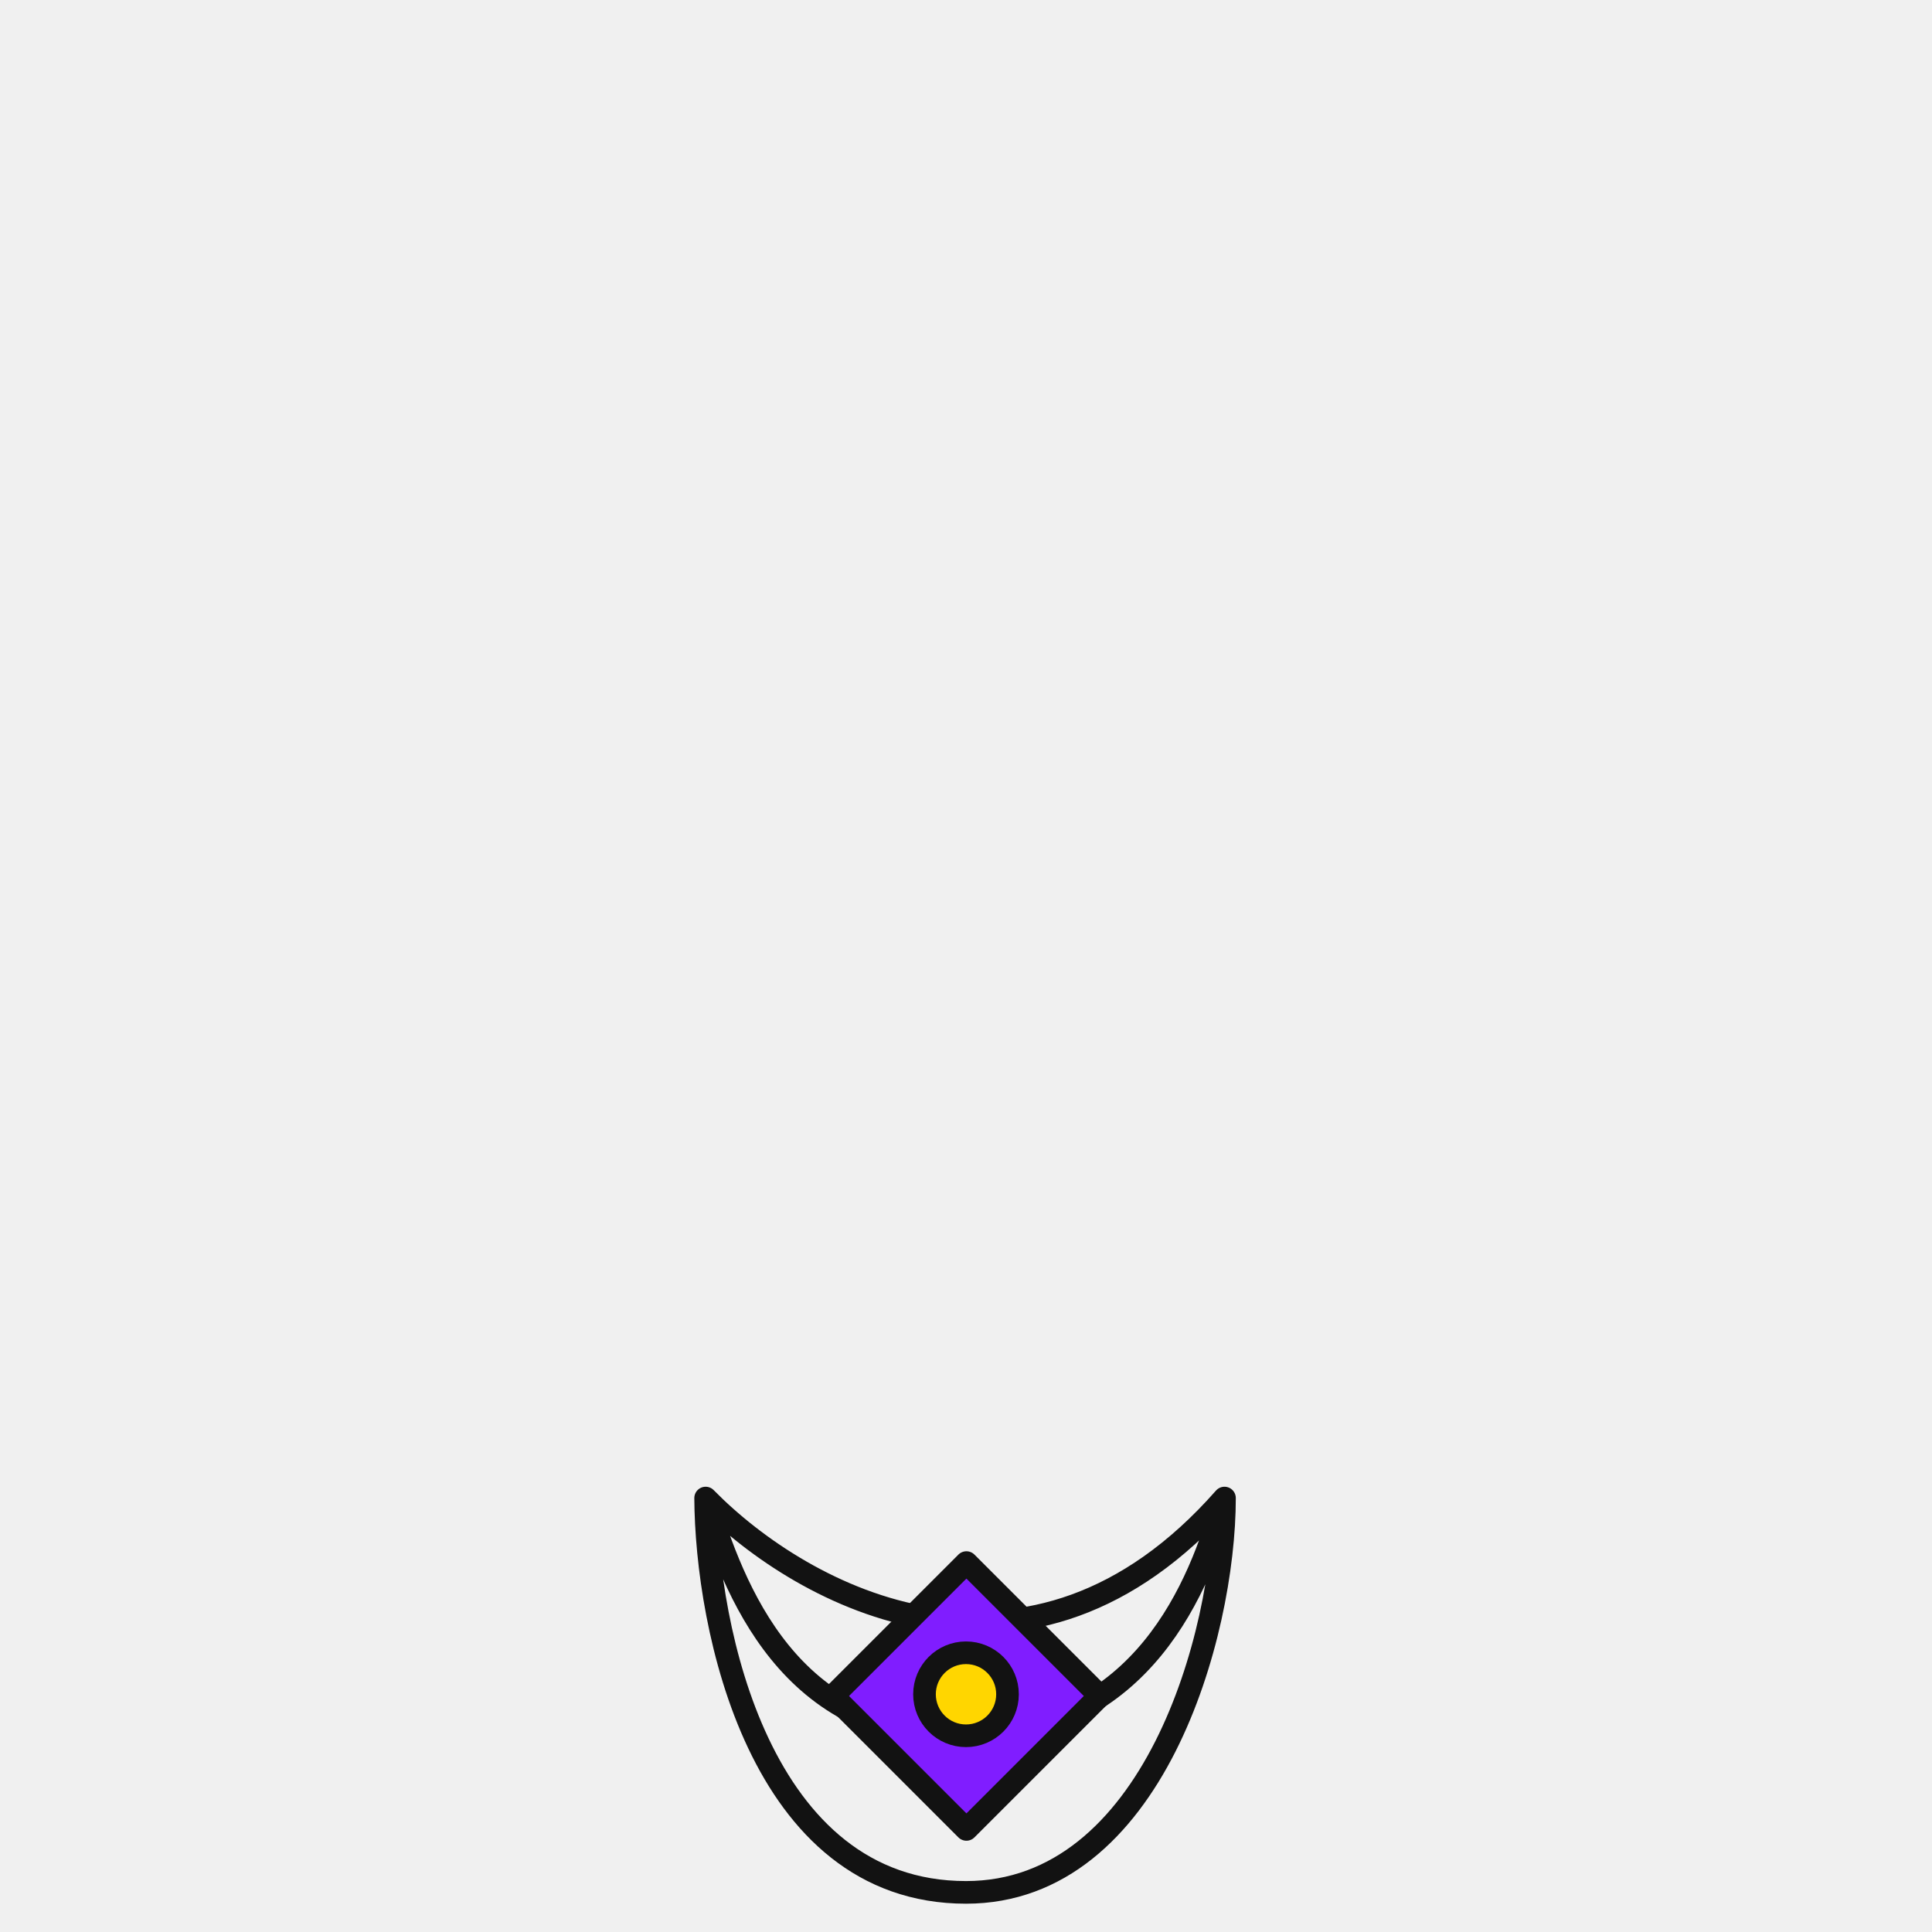
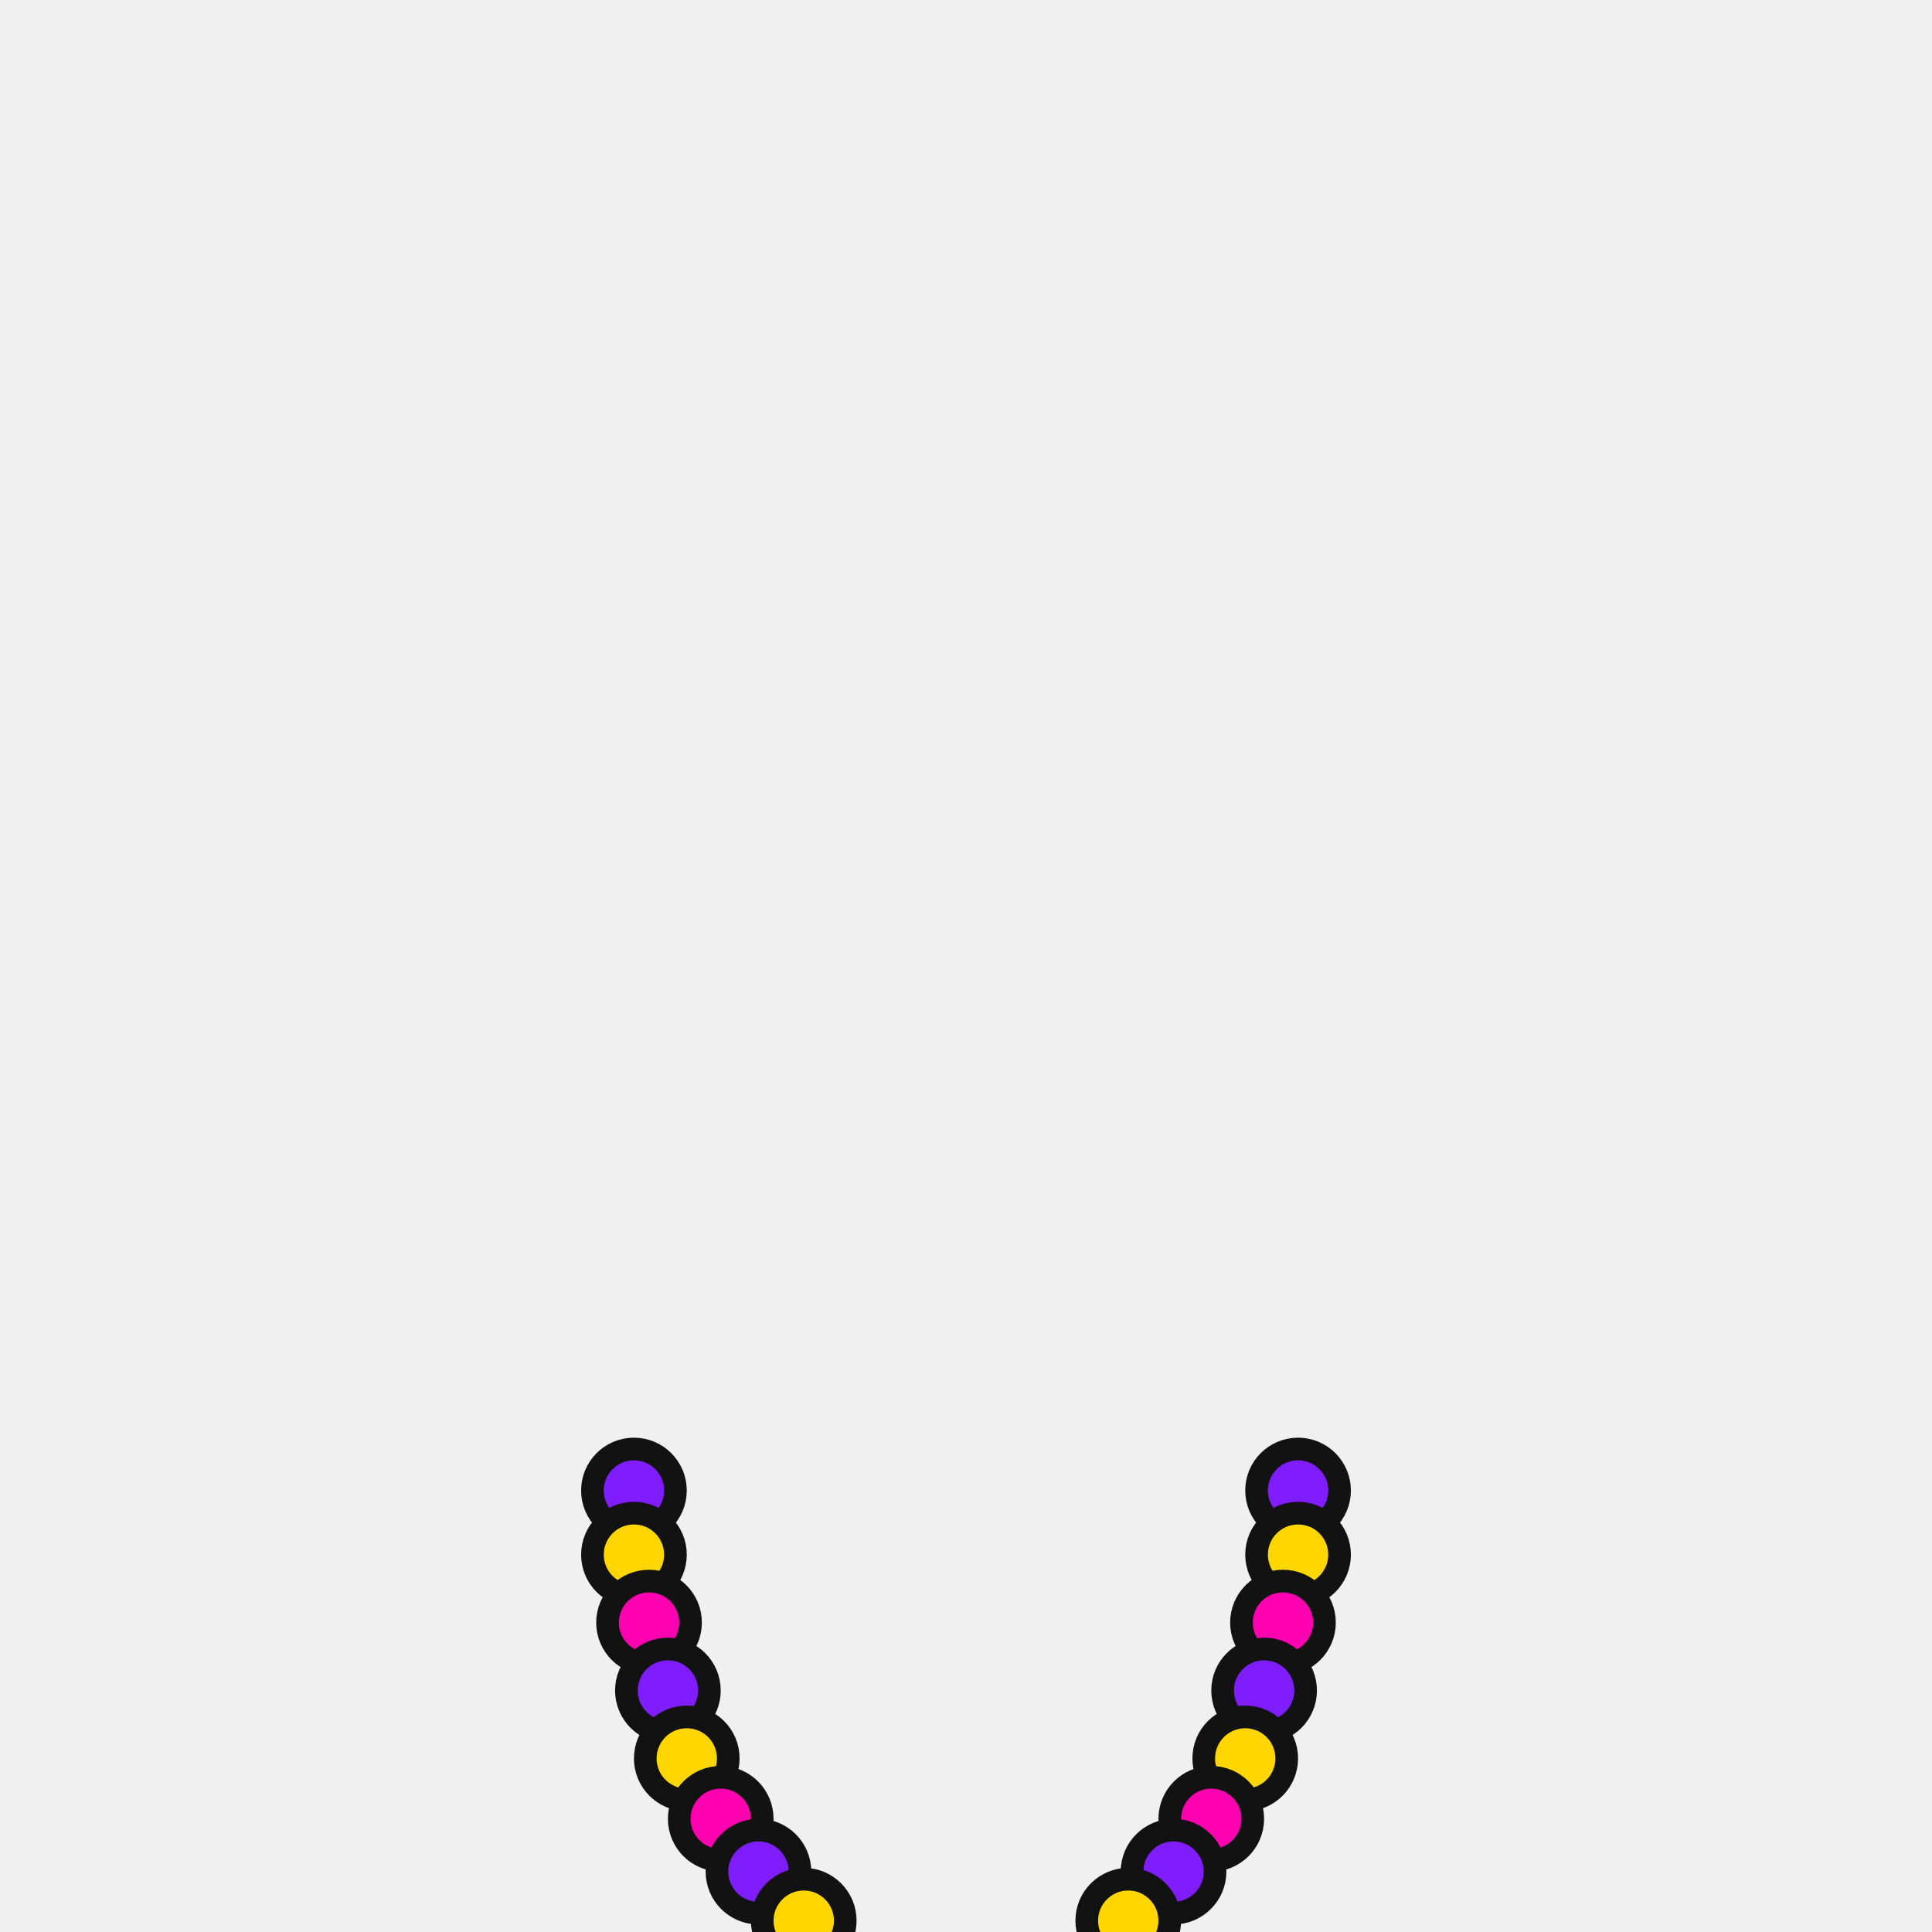
<svg xmlns="http://www.w3.org/2000/svg" width="512" height="512" viewBox="0 0 512 512" fill="none">
-   <path d="M187 397C213 423.5 273 455.5 324.5 397M187 397C194.333 420.833 209 460.979 256 460C303 459.021 318 420.167 324.5 397M187 397C187.167 431 201.129 501.5 256 501.5C305.5 501.5 324.5 433.333 324.5 397" stroke="#121212" stroke-width="6" stroke-linecap="round" stroke-linejoin="round" />
-   <rect x="220.757" y="449.456" width="50" height="50" transform="rotate(-45 220.757 449.456)" fill="#801DFF" stroke="#121212" stroke-width="6" stroke-linecap="round" stroke-linejoin="round" />
-   <path d="M256 438C262.075 438 267 442.925 267 449C267 455.075 262.075 460 256 460C249.925 460 245 455.075 245 449C245 442.925 249.925 438 256 438Z" fill="#FFD600" stroke="#121212" stroke-width="6" stroke-linecap="round" stroke-linejoin="round" />
+   <g clip-path="url(#clip0_1772_2417)">
+     <circle cx="8" cy="8" r="11" transform="matrix(-1 0 0 1 176 387)" fill="#801DFF" stroke="#121212" stroke-width="6" stroke-linecap="round" stroke-linejoin="round" />
+     <circle cx="344" cy="395" r="11" fill="#801DFF" stroke="#121212" stroke-width="6" stroke-linecap="round" stroke-linejoin="round" />
+     <circle cx="8" cy="8" r="11" transform="matrix(-1 0 0 1 176 404)" fill="#FFD600" stroke="#121212" stroke-width="6" stroke-linecap="round" stroke-linejoin="round" />
+     <circle cx="344" cy="412" r="11" fill="#FFD600" stroke="#121212" stroke-width="6" stroke-linecap="round" stroke-linejoin="round" />
+     <circle cx="8" cy="8" r="11" transform="matrix(-1 0 0 1 180 422)" fill="#FF00B1" stroke="#121212" stroke-width="6" stroke-linecap="round" stroke-linejoin="round" />
+     <circle cx="340" cy="430" r="11" fill="#FF00B1" stroke="#121212" stroke-width="6" stroke-linecap="round" stroke-linejoin="round" />
+     <circle cx="8" cy="8" r="11" transform="matrix(-1 0 0 1 185 440)" fill="#801DFF" stroke="#121212" stroke-width="6" stroke-linecap="round" stroke-linejoin="round" />
+     <circle cx="335" cy="448" r="11" fill="#801DFF" stroke="#121212" stroke-width="6" stroke-linecap="round" stroke-linejoin="round" />
+     <circle cx="8" cy="8" r="11" transform="matrix(-1 0 0 1 190 458)" fill="#FFD600" stroke="#121212" stroke-width="6" stroke-linecap="round" stroke-linejoin="round" />
+     <circle cx="330" cy="466" r="11" fill="#FFD600" stroke="#121212" stroke-width="6" stroke-linecap="round" stroke-linejoin="round" />
+     <circle cx="8" cy="8" r="11" transform="matrix(-1 0 0 1 199 474)" fill="#FF00B1" stroke="#121212" stroke-width="6" stroke-linecap="round" stroke-linejoin="round" />
+     <circle cx="321" cy="482" r="11" fill="#FF00B1" stroke="#121212" stroke-width="6" stroke-linecap="round" stroke-linejoin="round" />
+     <circle cx="8" cy="8" r="11" transform="matrix(-1 0 0 1 209 488)" fill="#801DFF" stroke="#121212" stroke-width="6" stroke-linecap="round" stroke-linejoin="round" />
+     <circle cx="311" cy="496" r="11" fill="#801DFF" stroke="#121212" stroke-width="6" stroke-linecap="round" stroke-linejoin="round" />
+     <circle cx="8" cy="8" r="11" transform="matrix(-1 0 0 1 221 501)" fill="#FFD600" stroke="#121212" stroke-width="6" stroke-linecap="round" stroke-linejoin="round" />
+     <circle cx="299" cy="509" r="11" fill="#FFD600" stroke="#121212" stroke-width="6" stroke-linecap="round" stroke-linejoin="round" />
+   </g>
+   <defs>
+     <clipPath id="clip0_1772_2417">
+       <rect width="512" height="512" fill="white" />
+     </clipPath>
+   </defs>
</svg>
